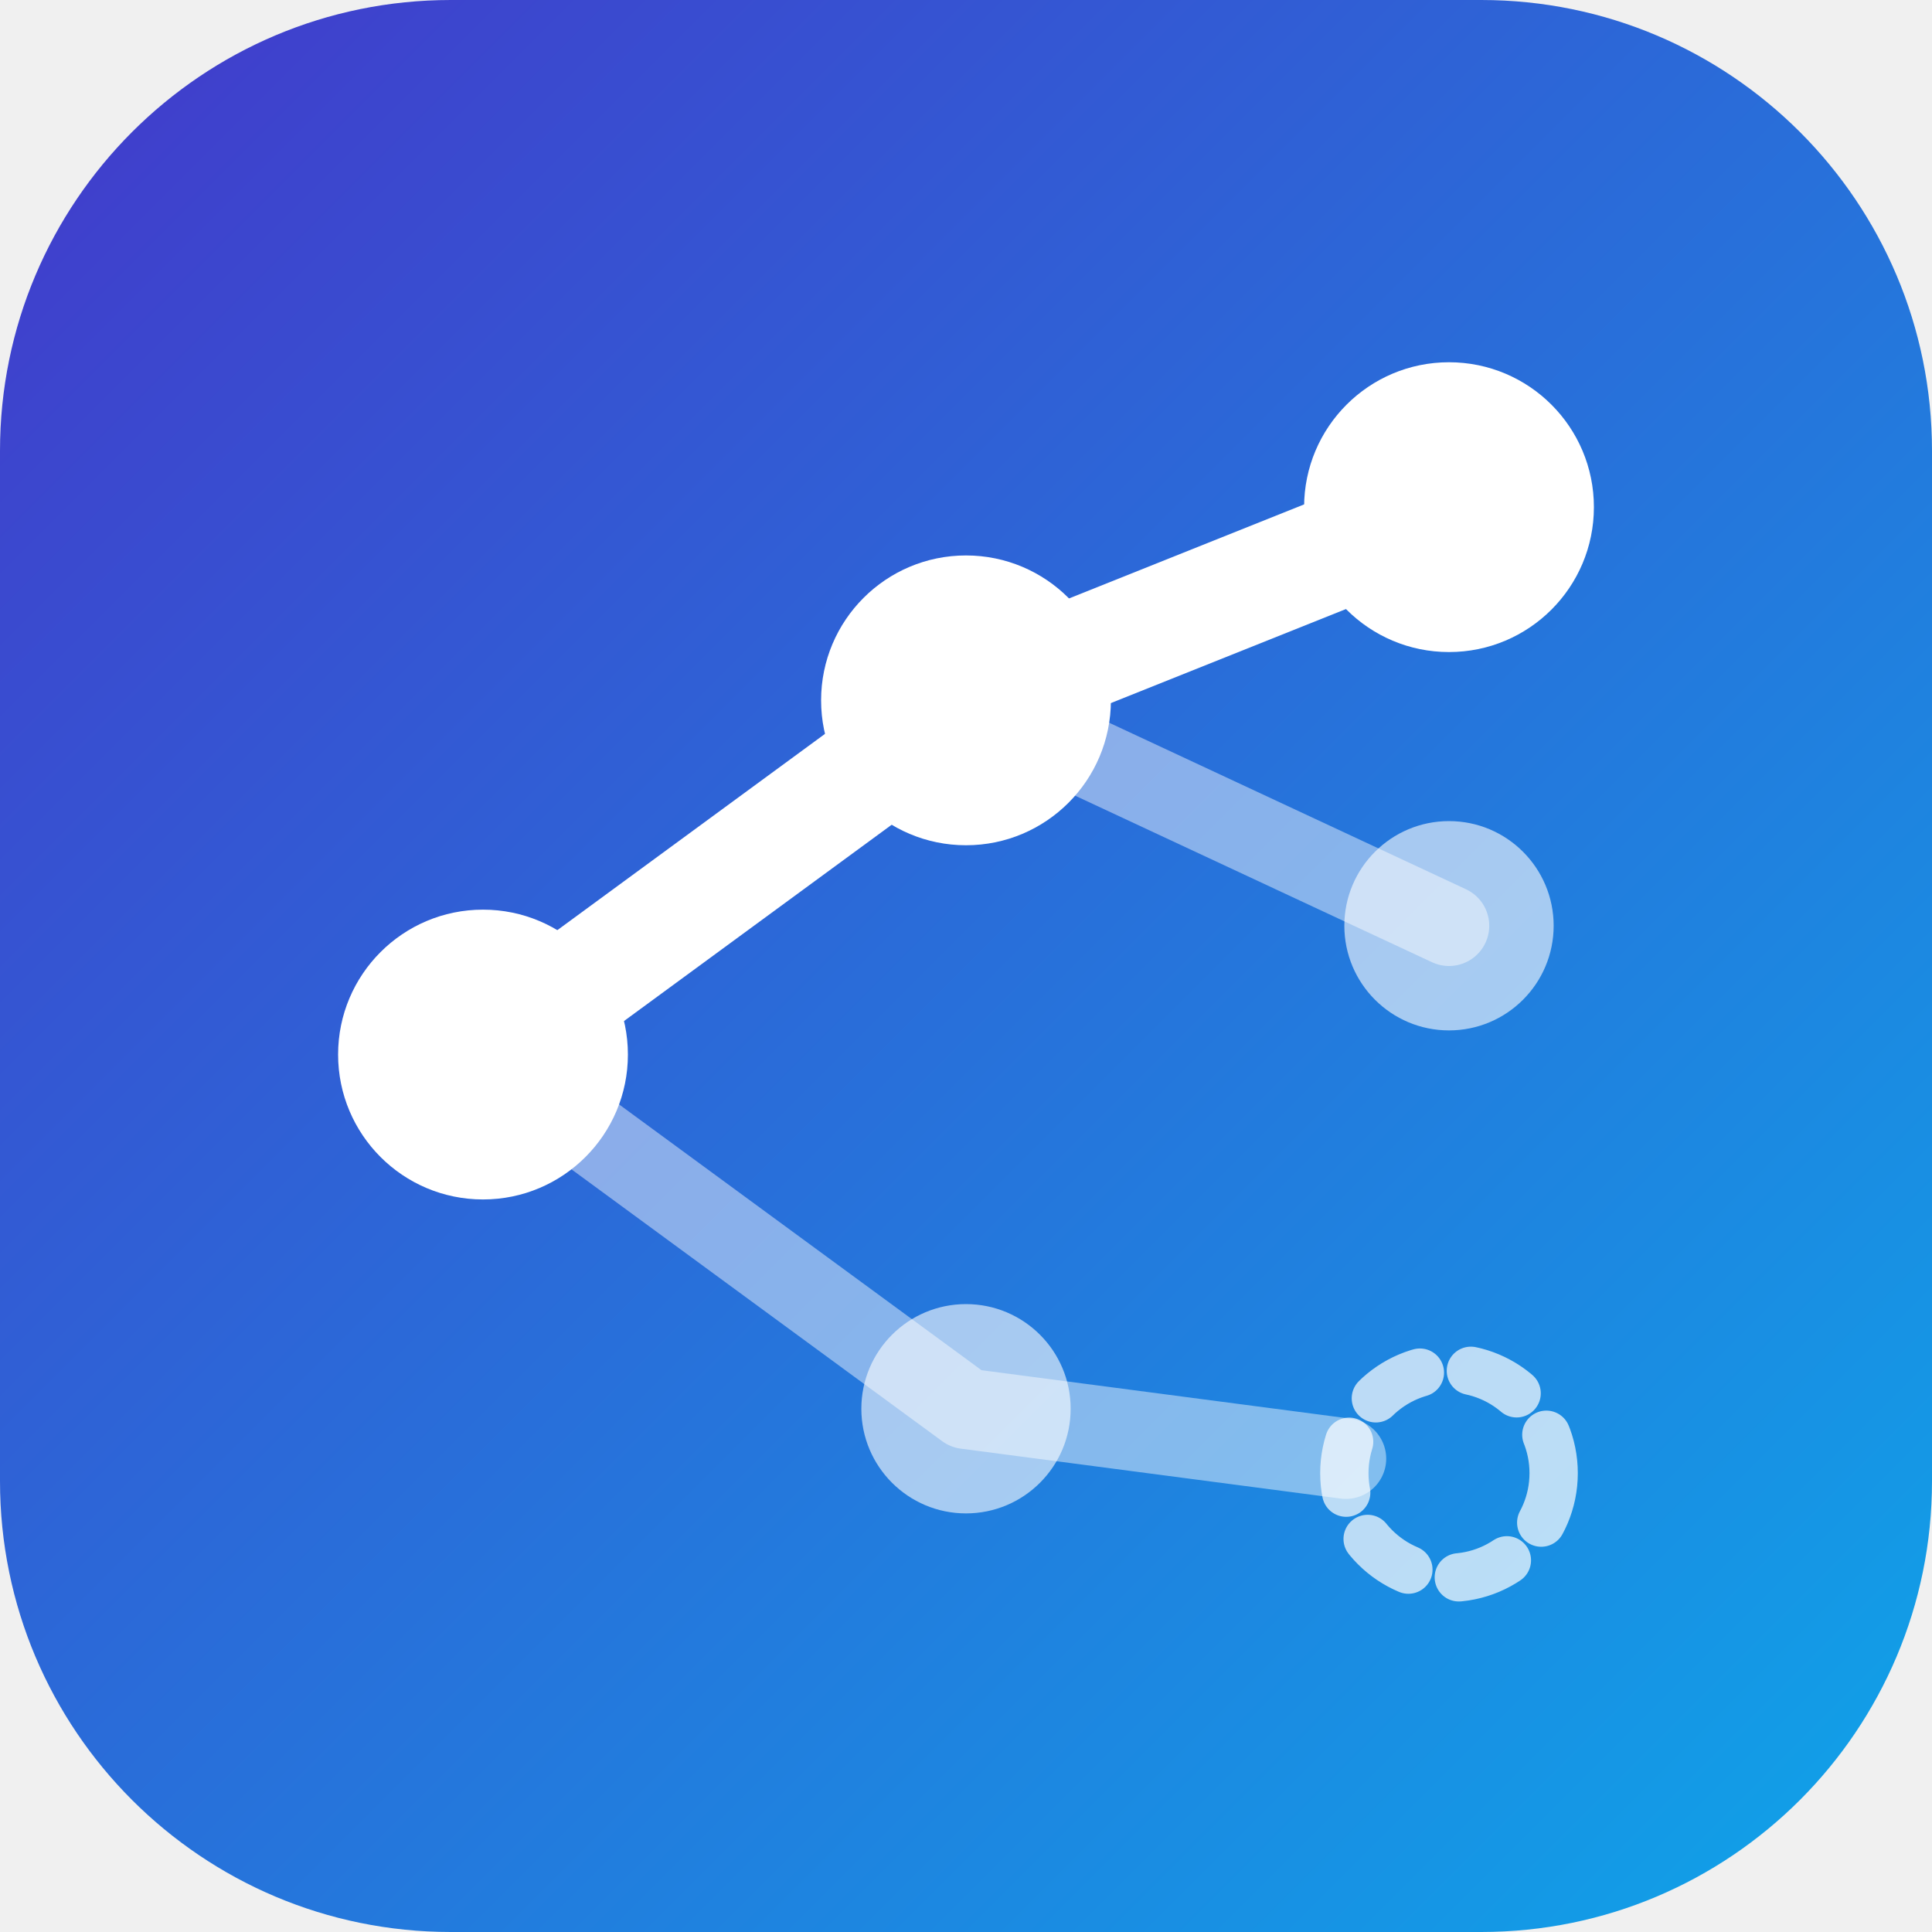
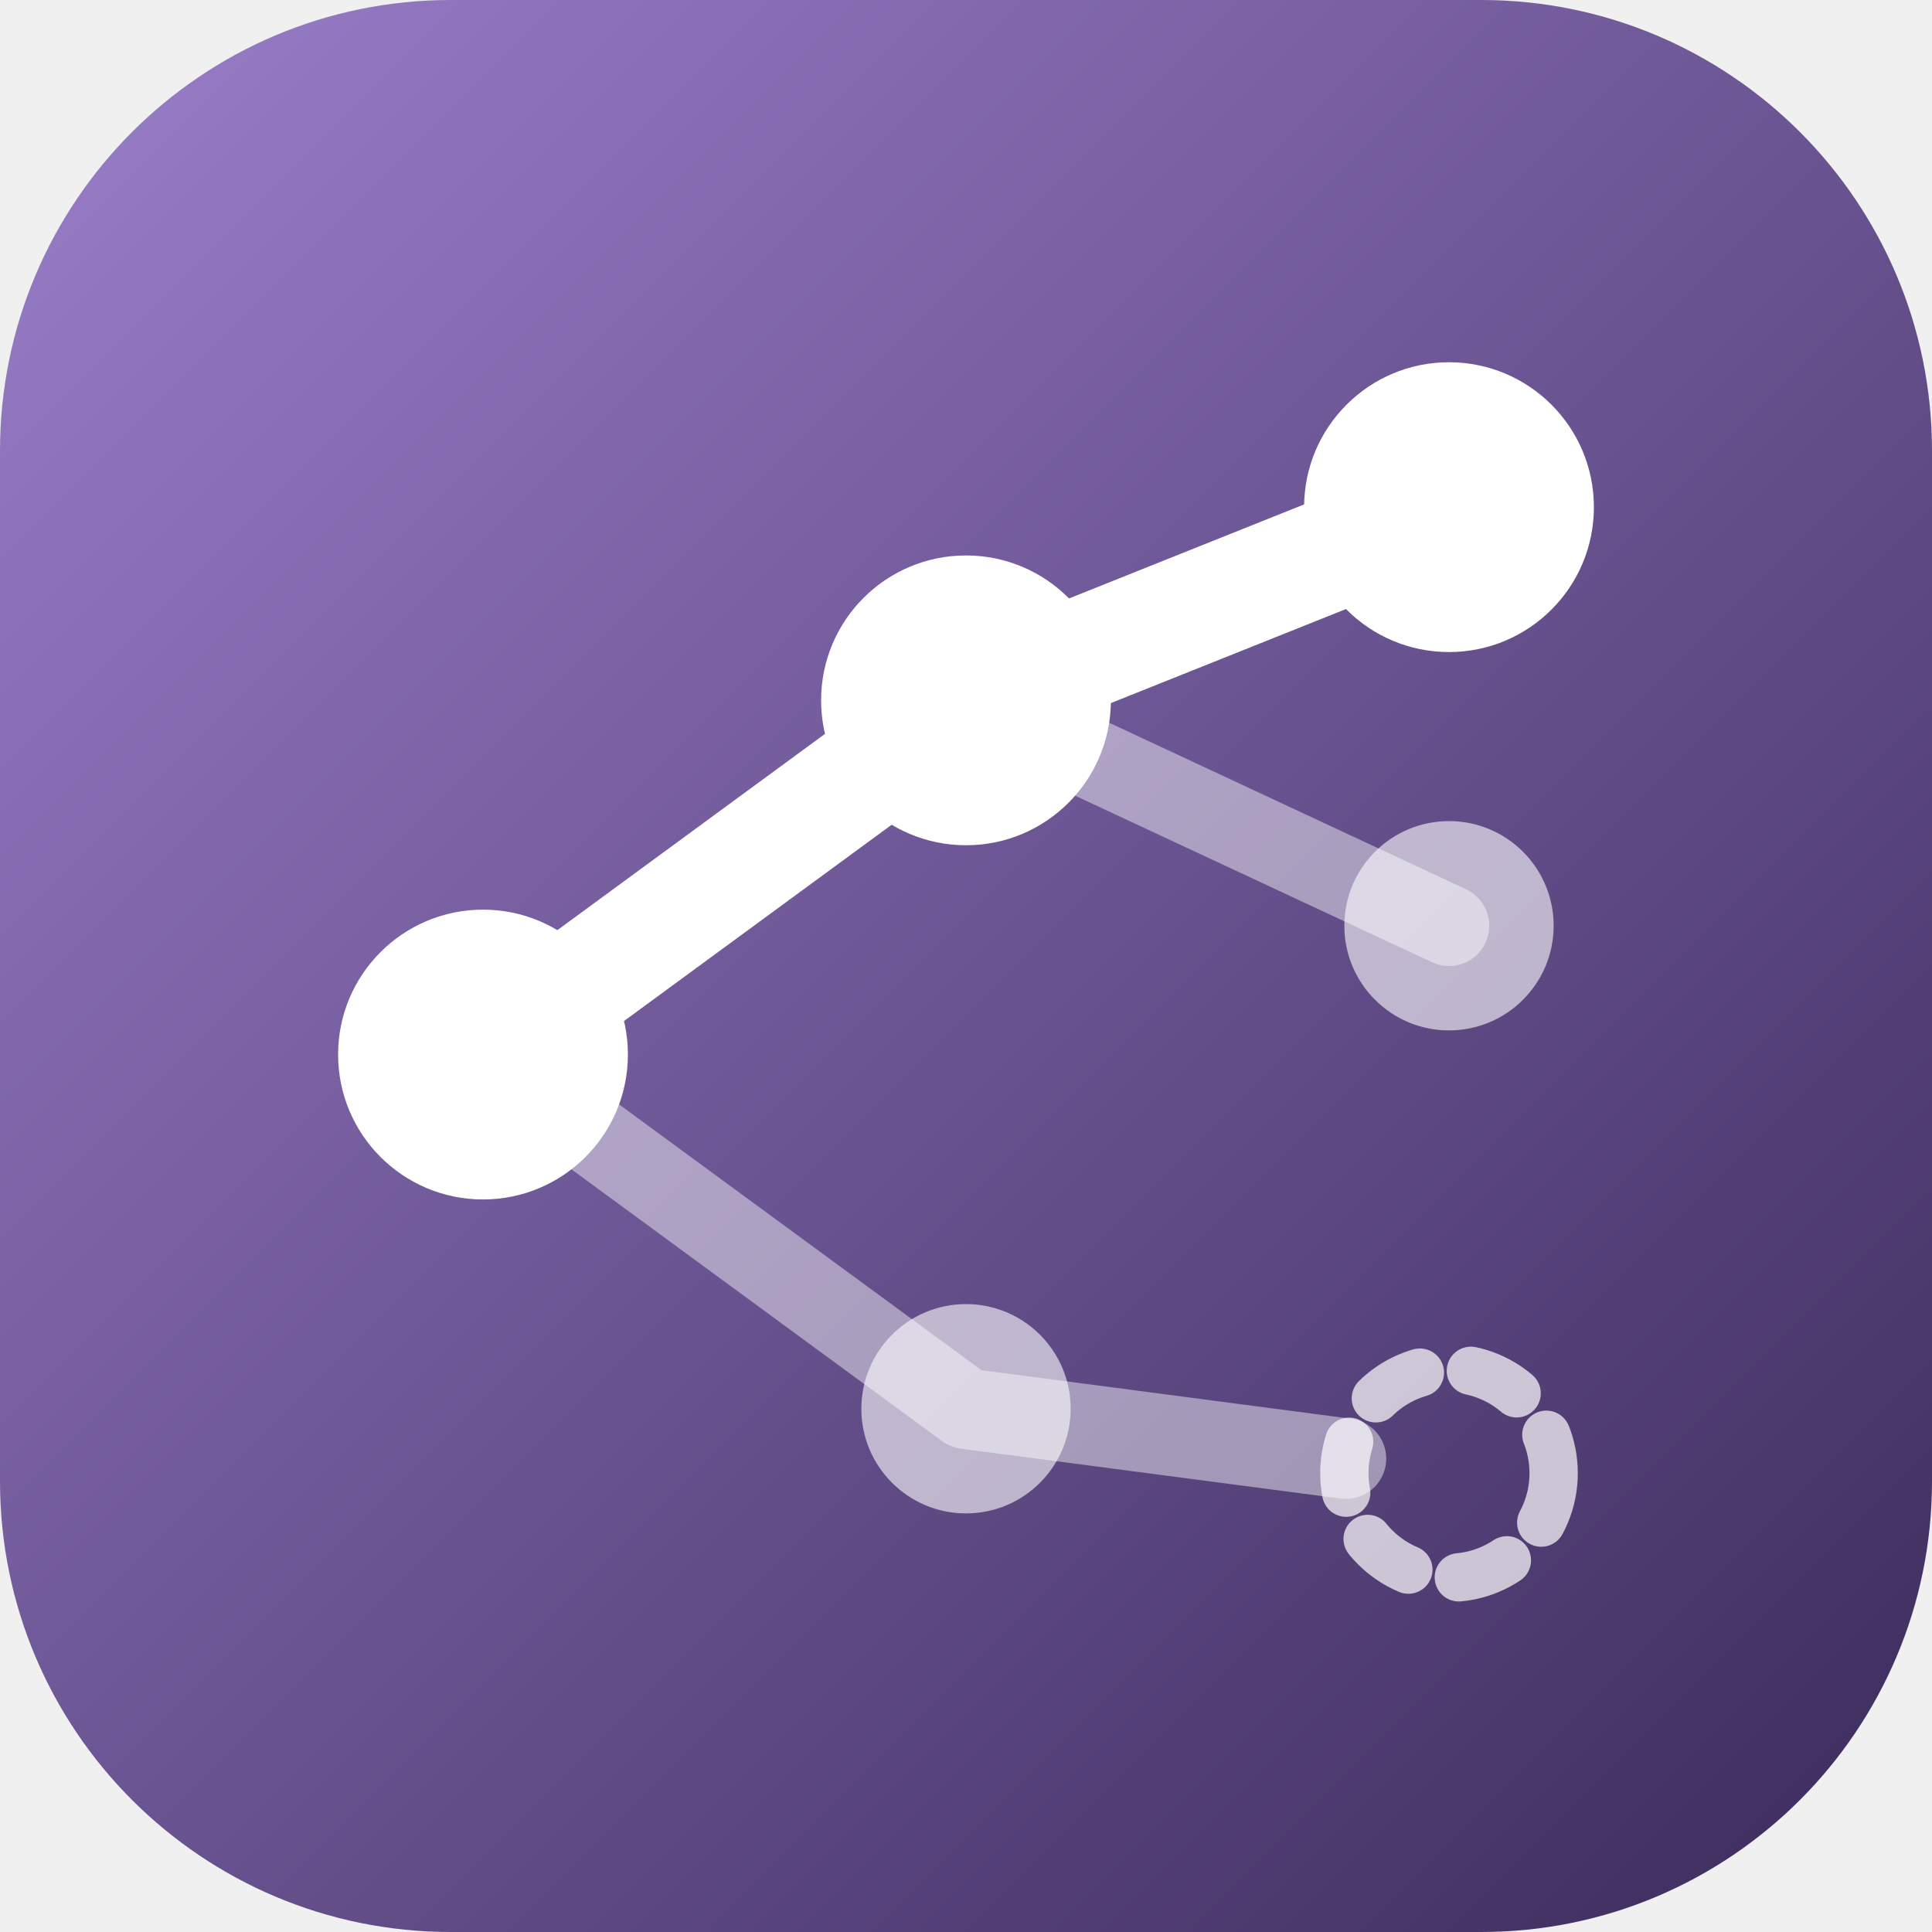
<svg xmlns="http://www.w3.org/2000/svg" viewBox="0 0 120 120" width="120" height="120" role="img" aria-label="preferkv">
  <defs>
    <linearGradient id="g-icon" x1="0" y1="0" x2="1" y2="1">
-       <stop offset="0" stop-color="#4338CA" />
-       <stop offset="1" stop-color="#0EA5E9" />
+       <stop offset="0" stop-color="#9B7FCB" />
+       <stop offset="1" stop-color="#3B2A5A" />
    </linearGradient>
  </defs>
  <g transform="translate(0 0) scale(1.0)">
    <rect width="120" height="120" rx="28" fill="url(#g-icon)" />
    <g transform="translate(0 5.5)">
      <g fill="none" stroke="#fff" stroke-linecap="round">
        <path d="M30 60 L60 82 M60 38 L90 52 M60 82 L83.6 85.1" stroke-width="5" stroke-opacity=".45" />
        <path d="M30 60 L60 38 L90 26" stroke-width="7" />
        <circle cx="90" cy="86" r="6.5" stroke-width="3" stroke-opacity=".7" stroke-dasharray="3.2 3.2" />
      </g>
      <g fill="#fff">
        <circle cx="60" cy="82" r="6.5" fill-opacity=".6" />
        <circle cx="90" cy="52" r="6.5" fill-opacity=".6" />
        <circle cx="30" cy="60" r="9" />
        <circle cx="60" cy="38" r="9" />
        <circle cx="90" cy="26" r="9" />
      </g>
    </g>
  </g>
</svg>
